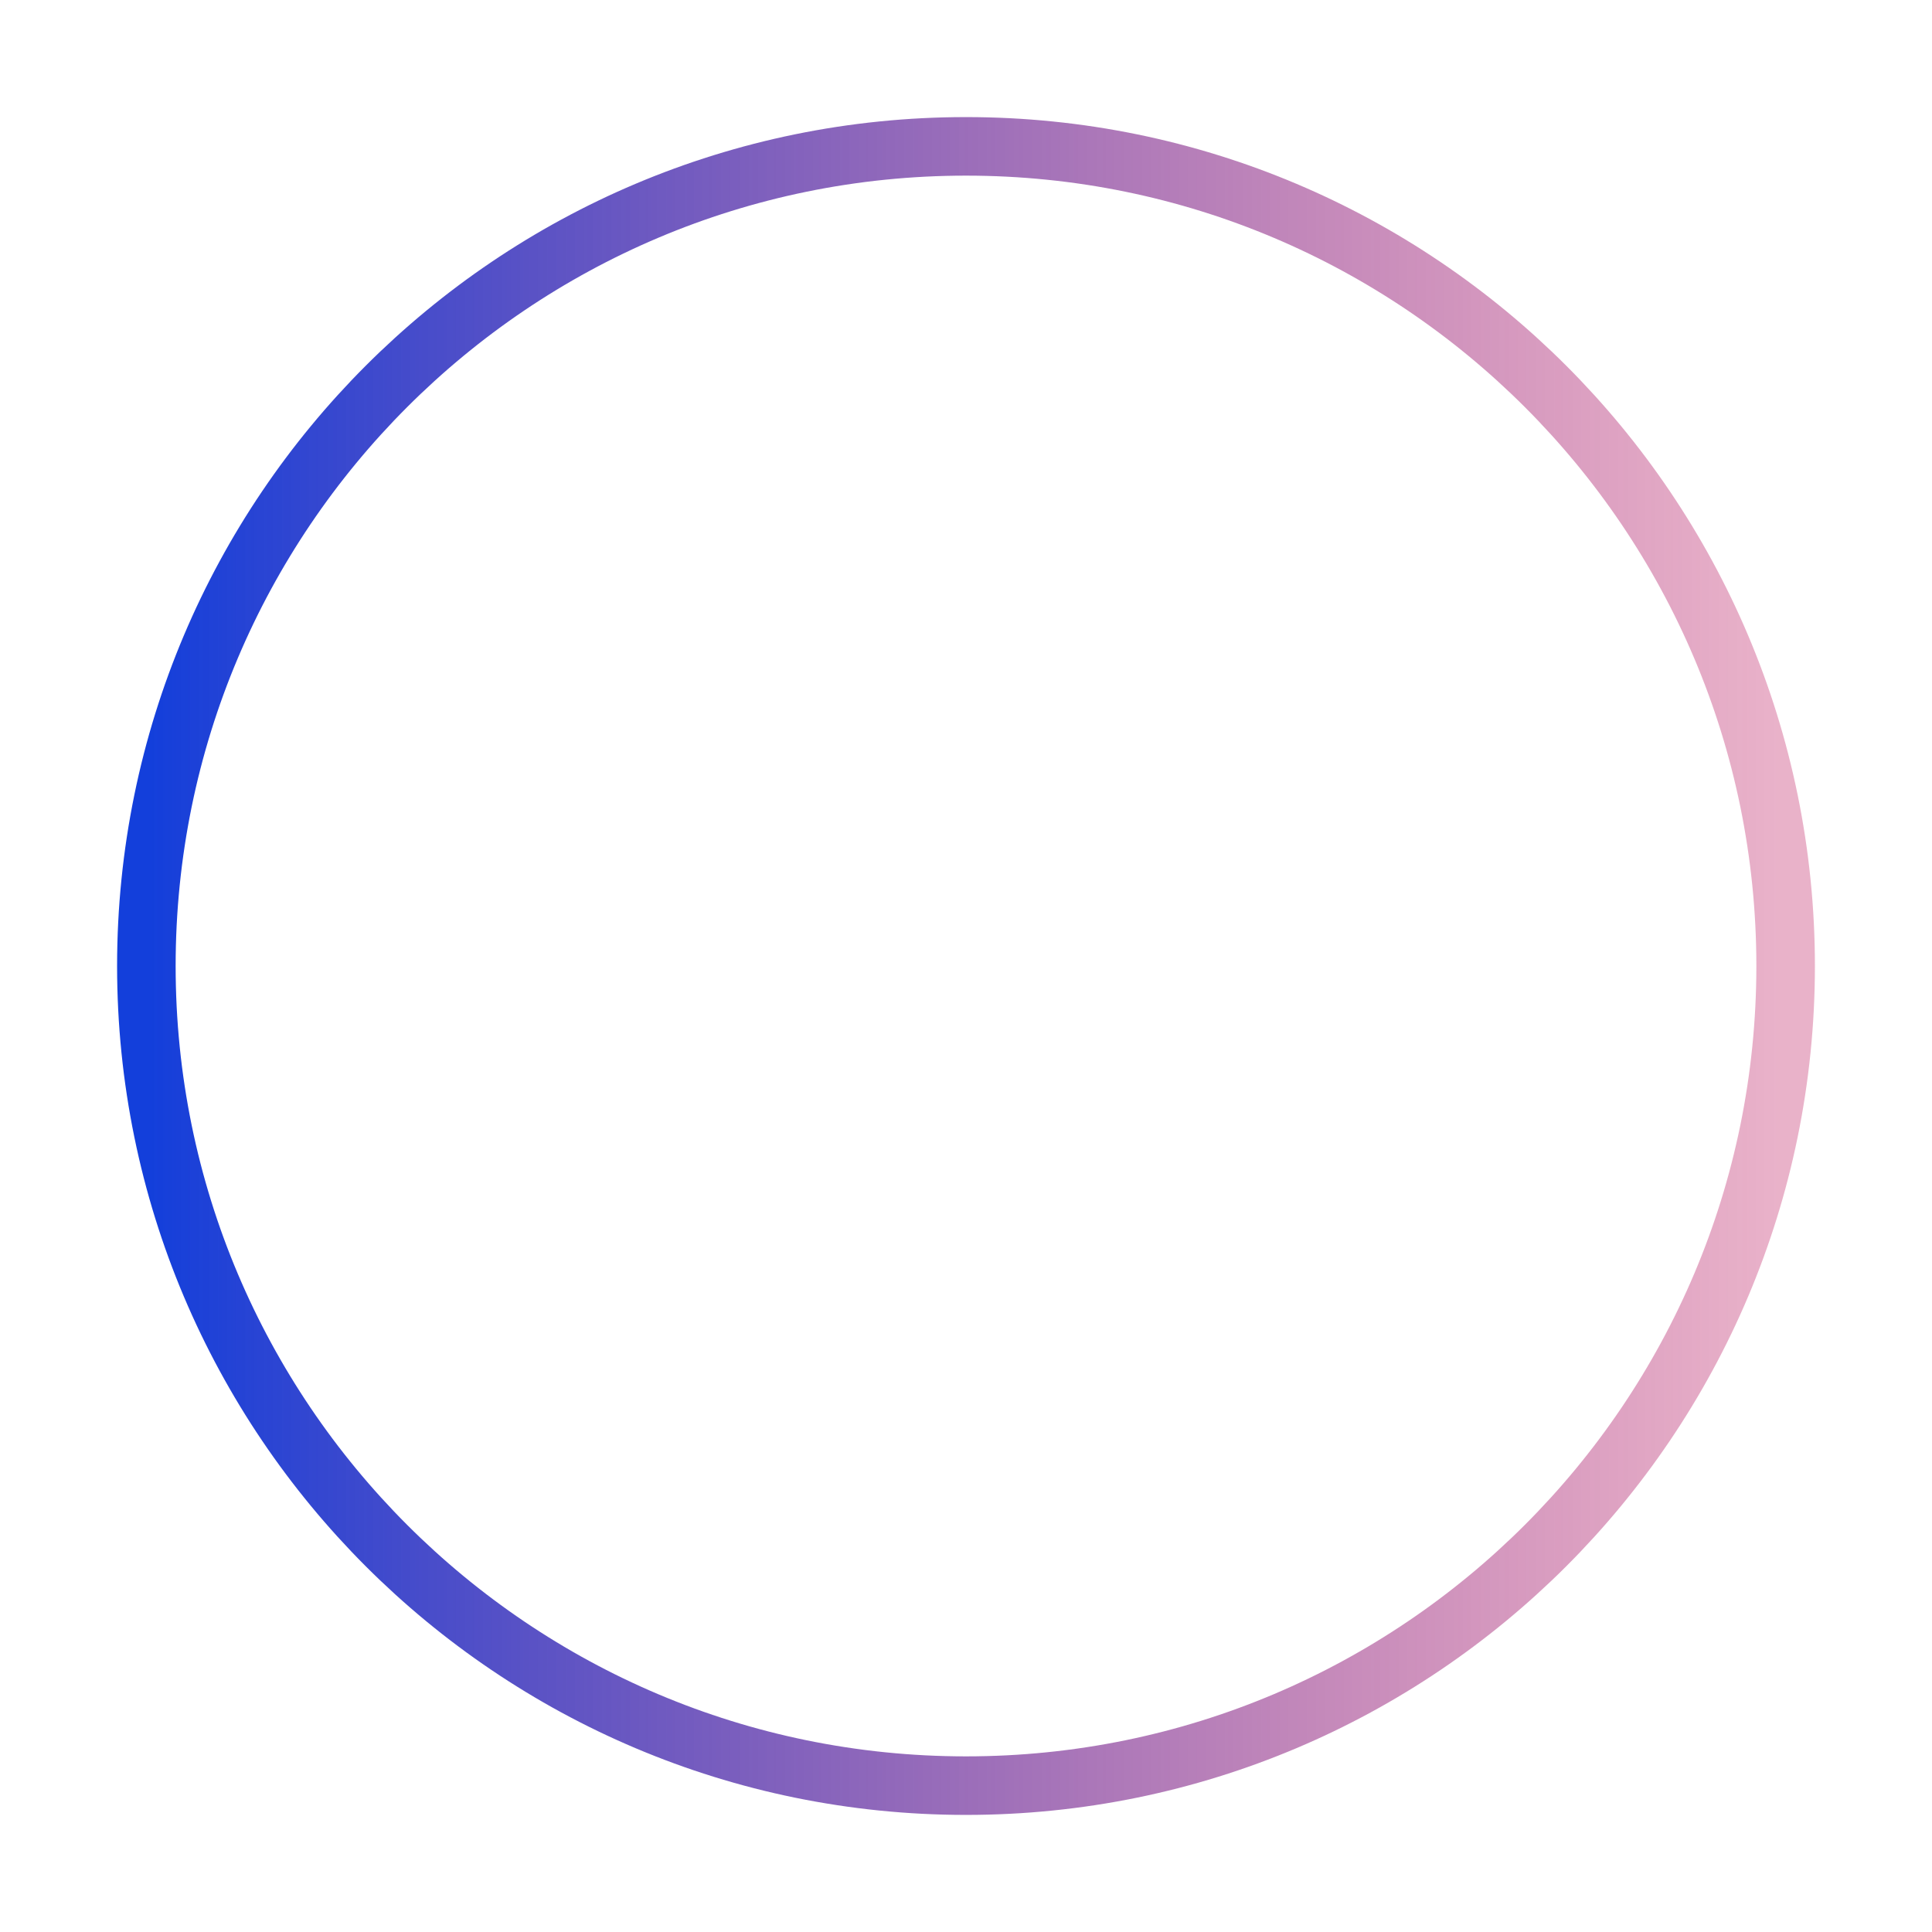
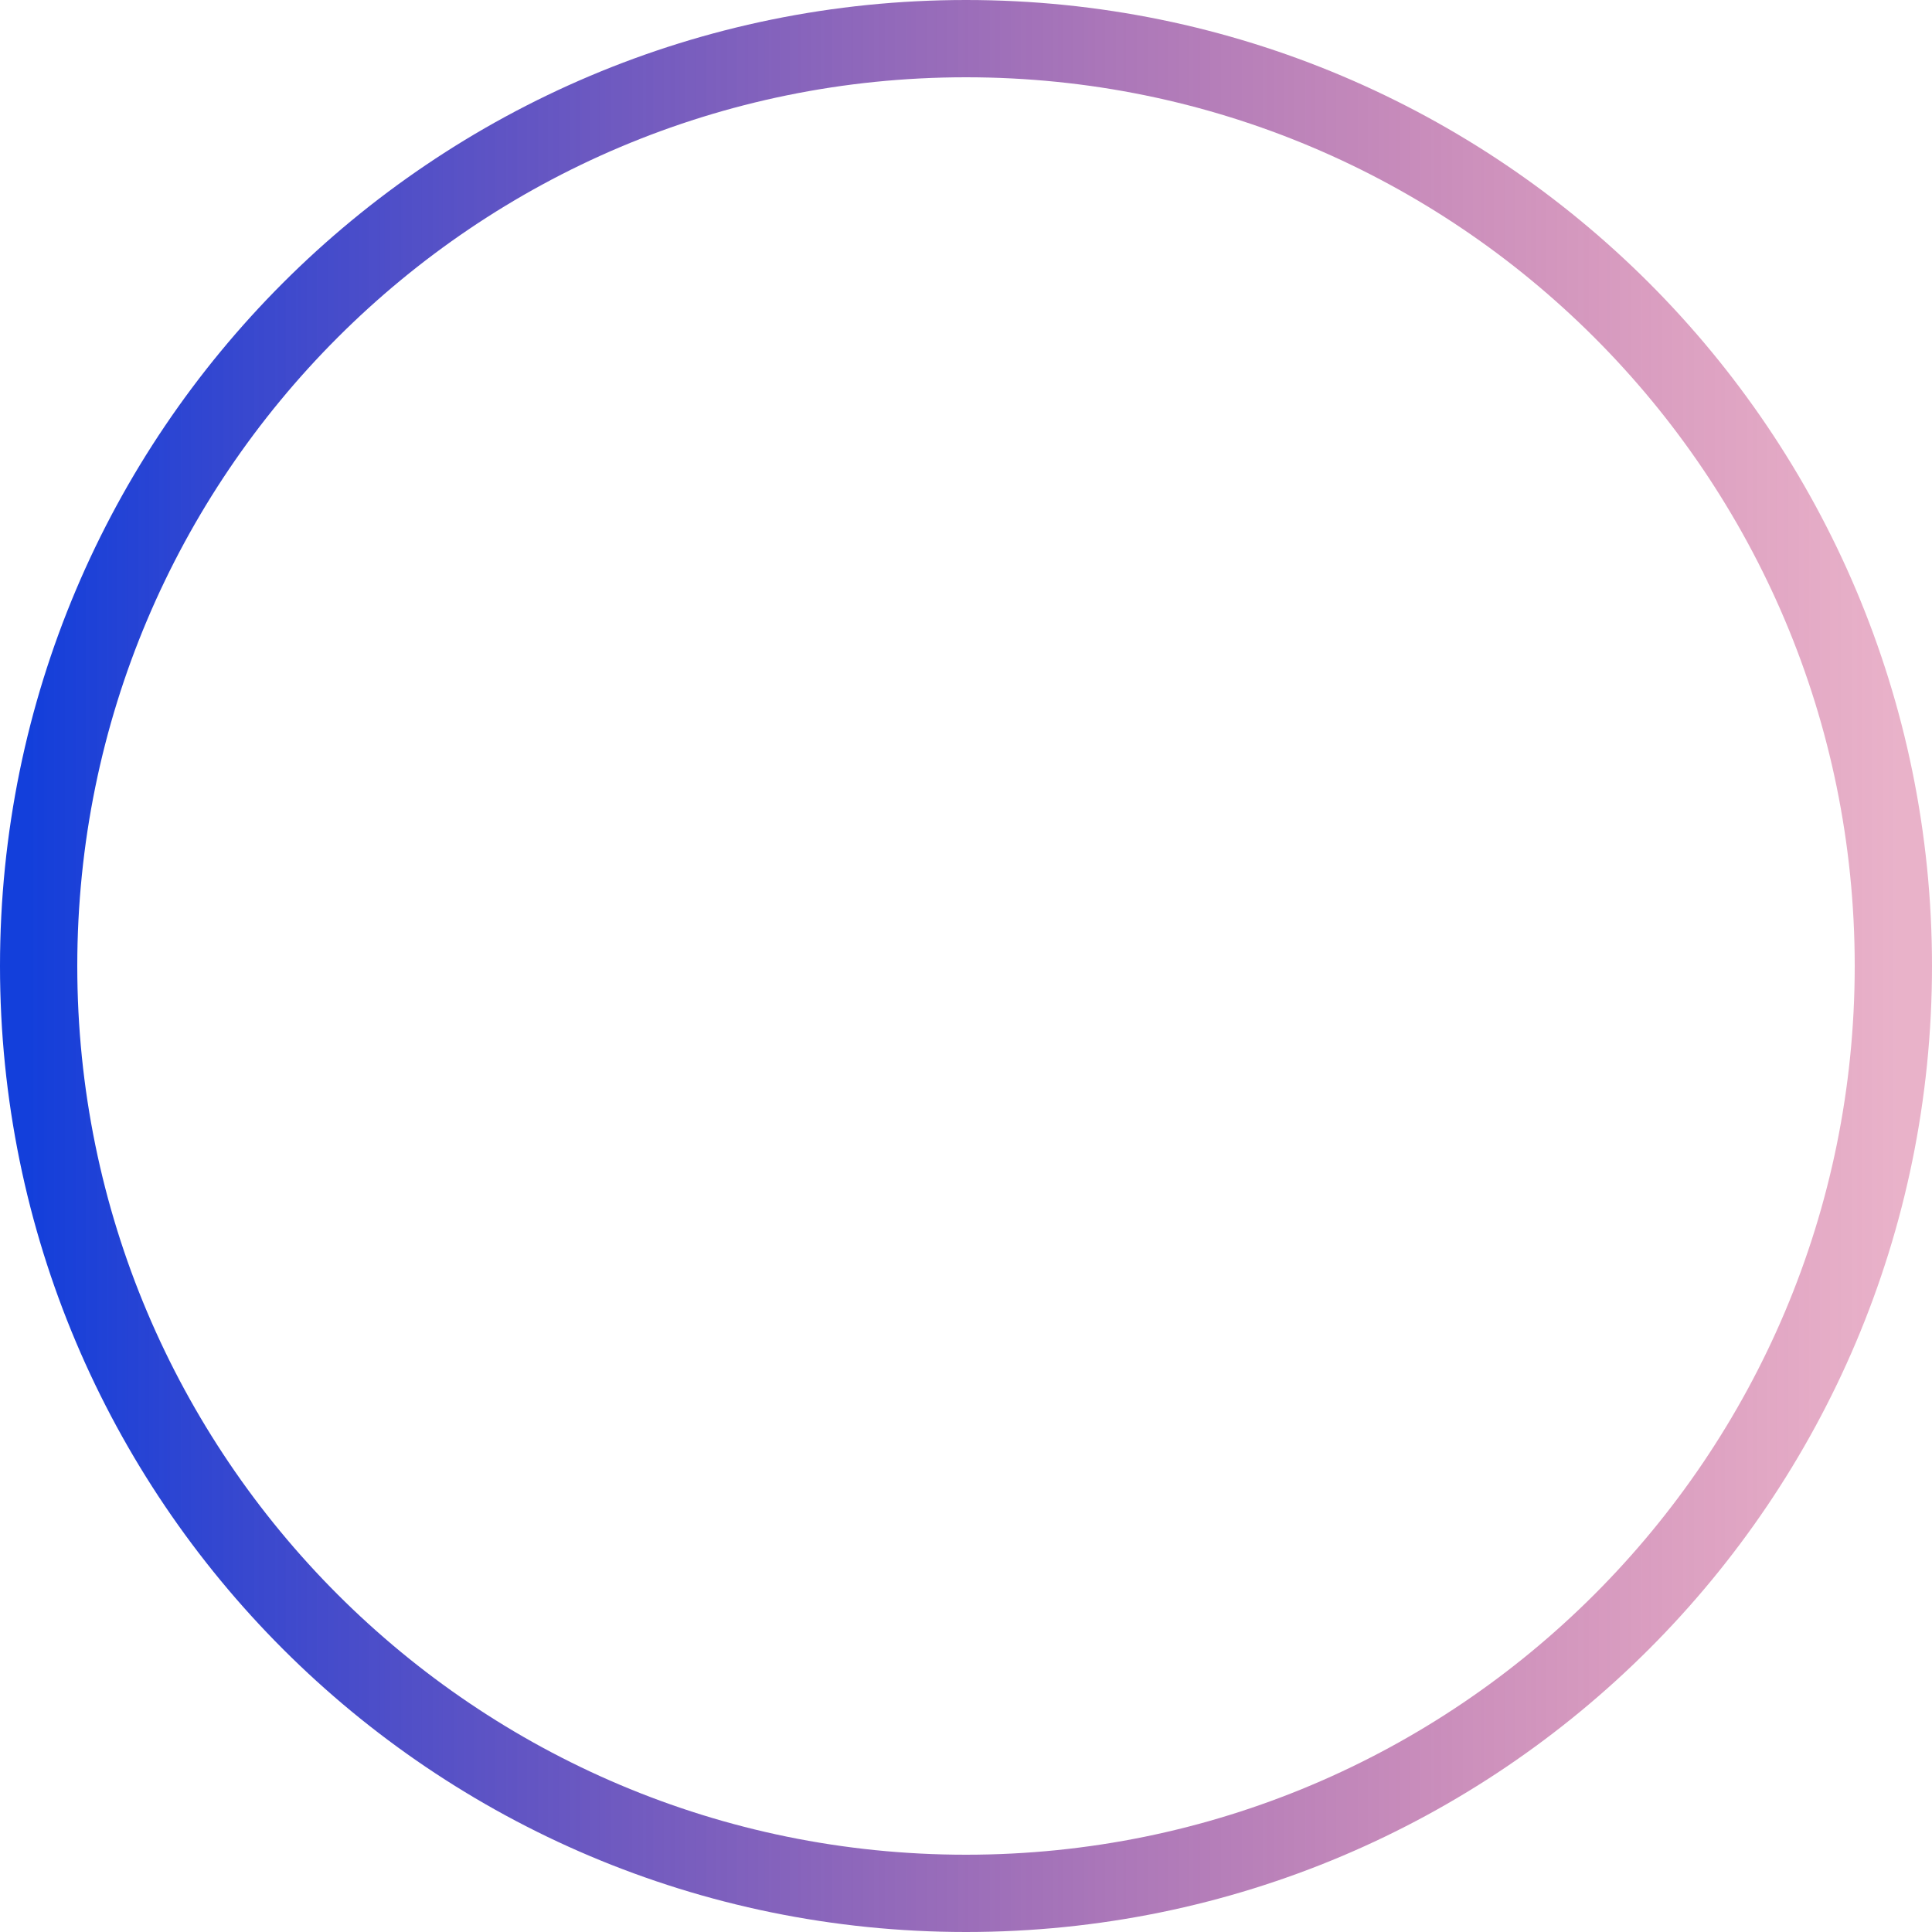
- <svg xmlns="http://www.w3.org/2000/svg" width="66" height="66">
+ <svg xmlns="http://www.w3.org/2000/svg" width="25" height="25">
  <defs>
    <linearGradient id="gradient" x1="0%" y1="0%" x2="100%" y2="0%">
      <stop offset="0%" style="stop-color:#133FDB" />
      <stop offset="100%" style="stop-color:rgba(183, 0, 77, 0.3)" />
    </linearGradient>
  </defs>
-   <circle cx="33" cy="33" r="28" fill="none" stroke="url(#gradient)" stroke-width="2" />
+   <circle cx="12.5" cy="12.5" r="12" fill="none" stroke="url(#gradient)" stroke-width="1">
+     <animateTransform attributeName="transform" attributeType="XML" type="rotate" from="0 12.5 12.5" to="360 12.5 12.5" dur="3s" repeatCount="indefinite" />
+   </circle>
</svg>
